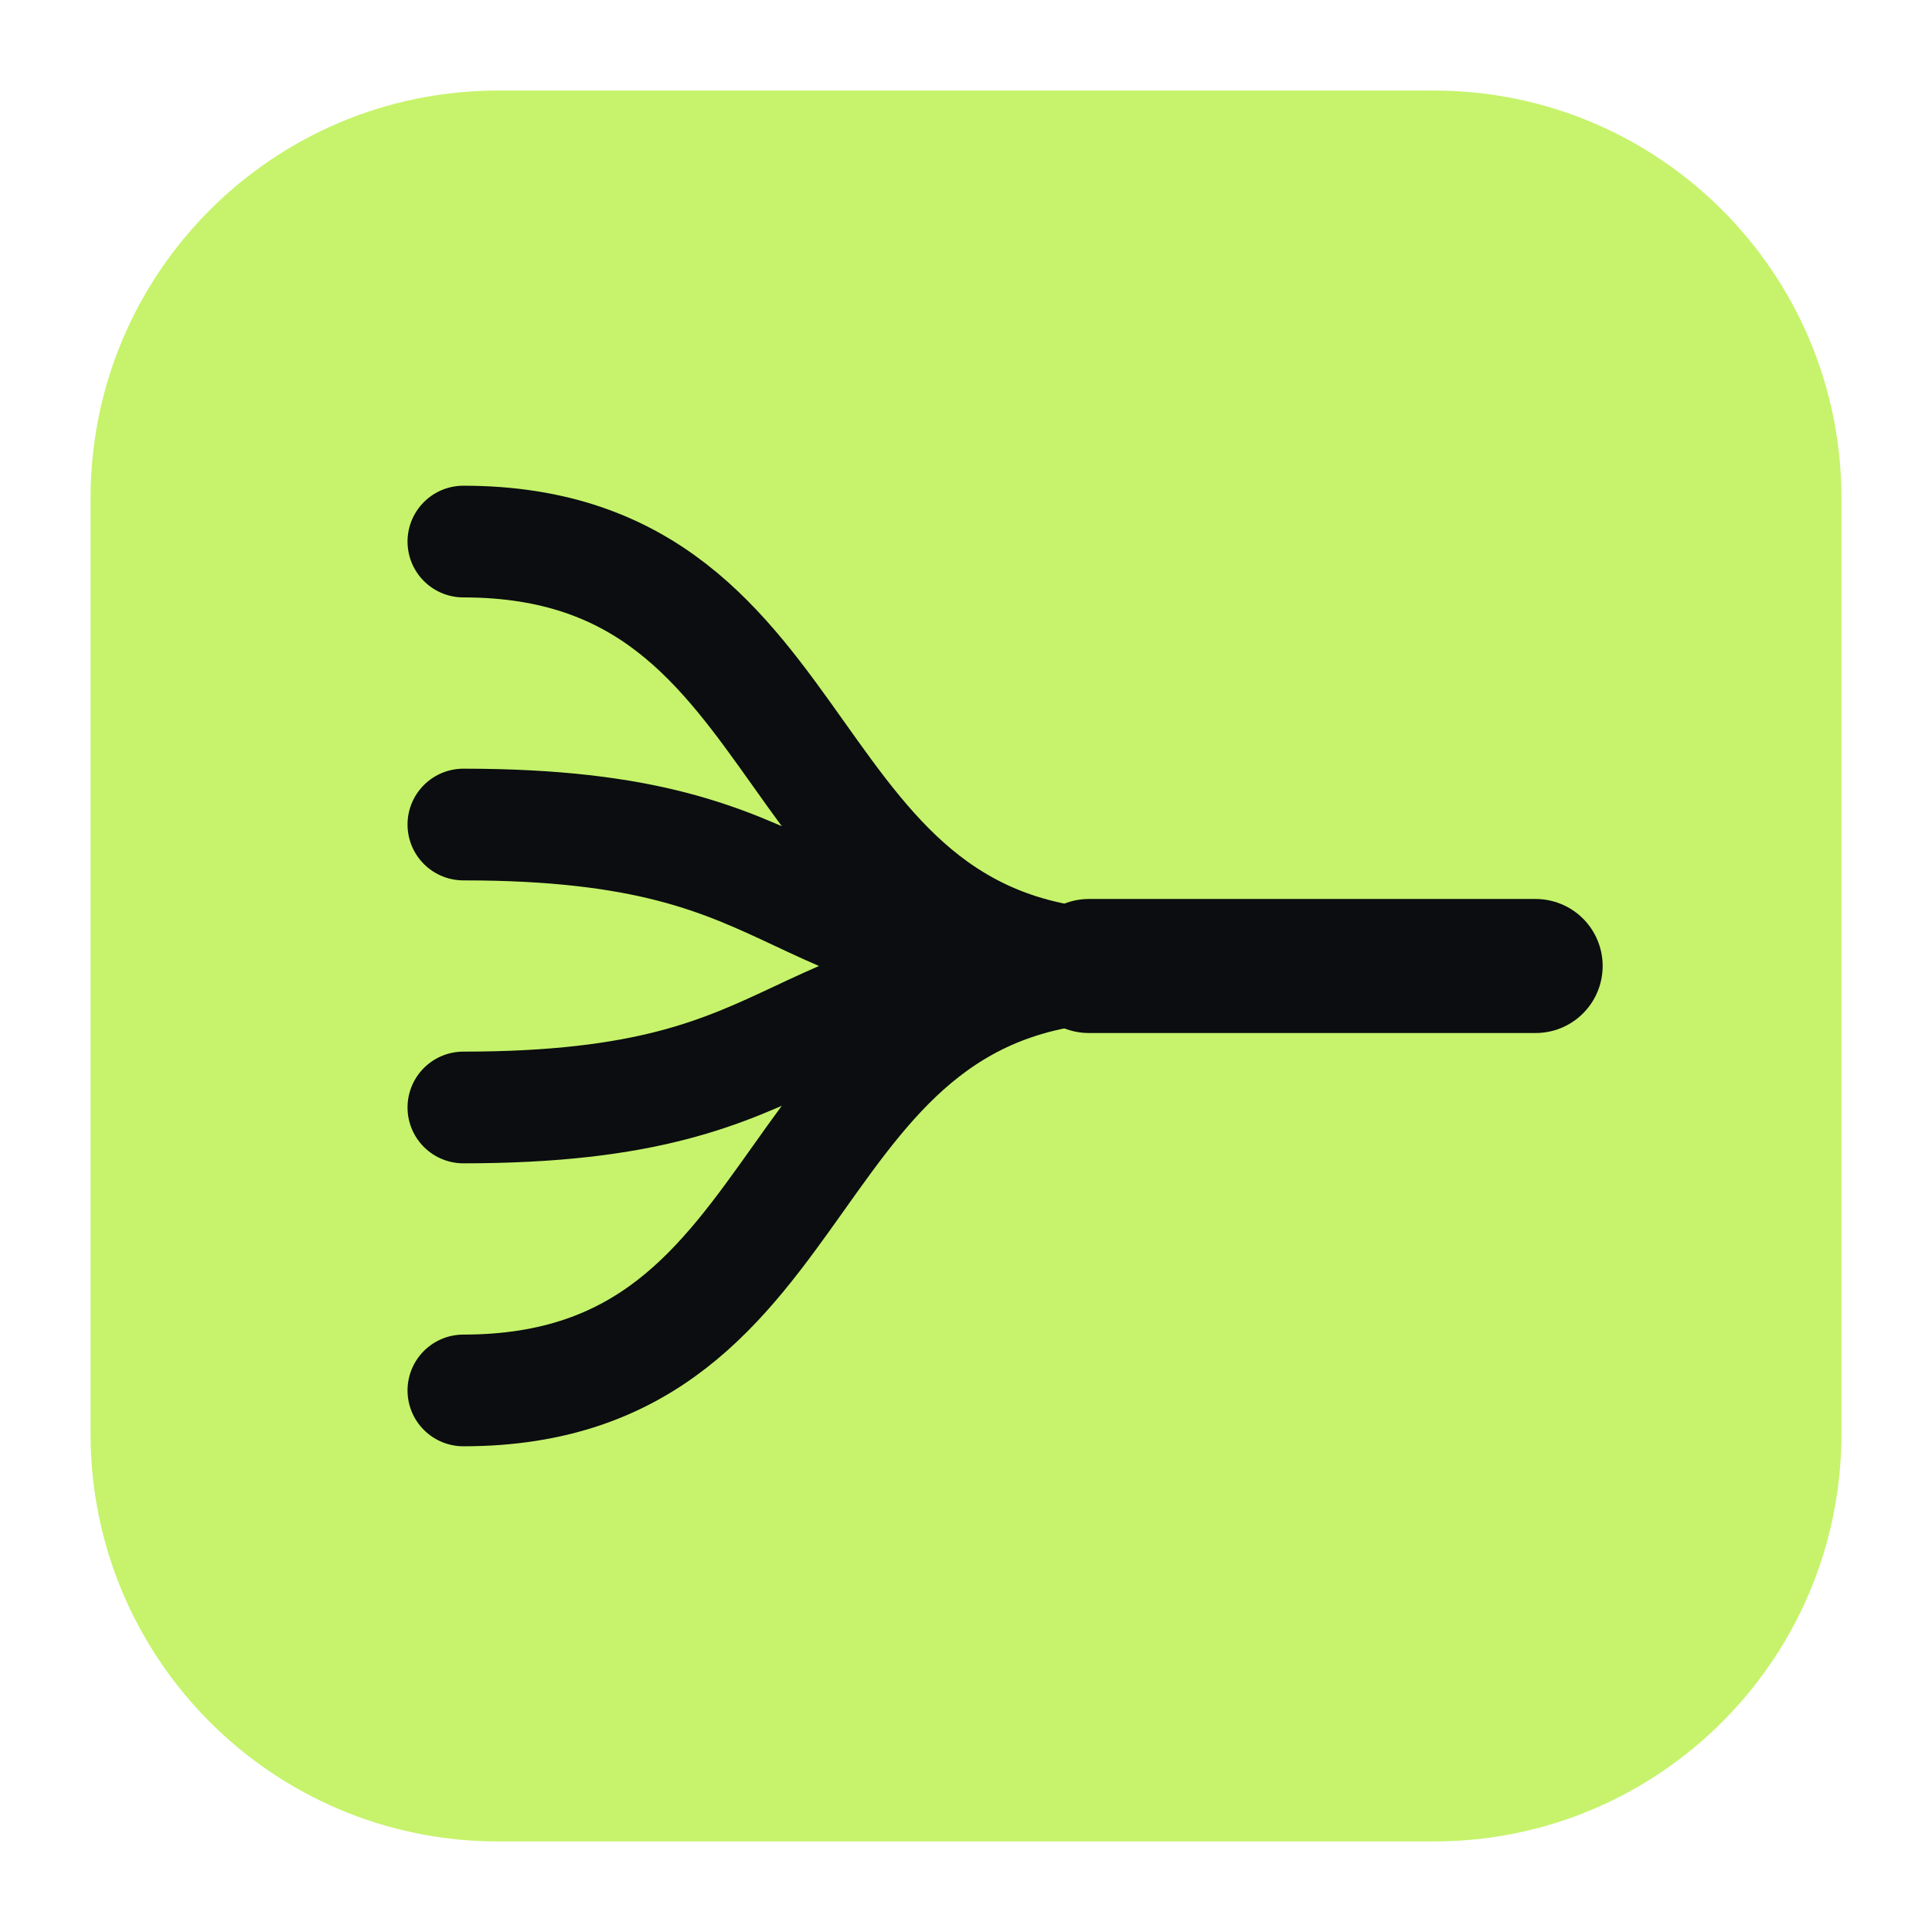
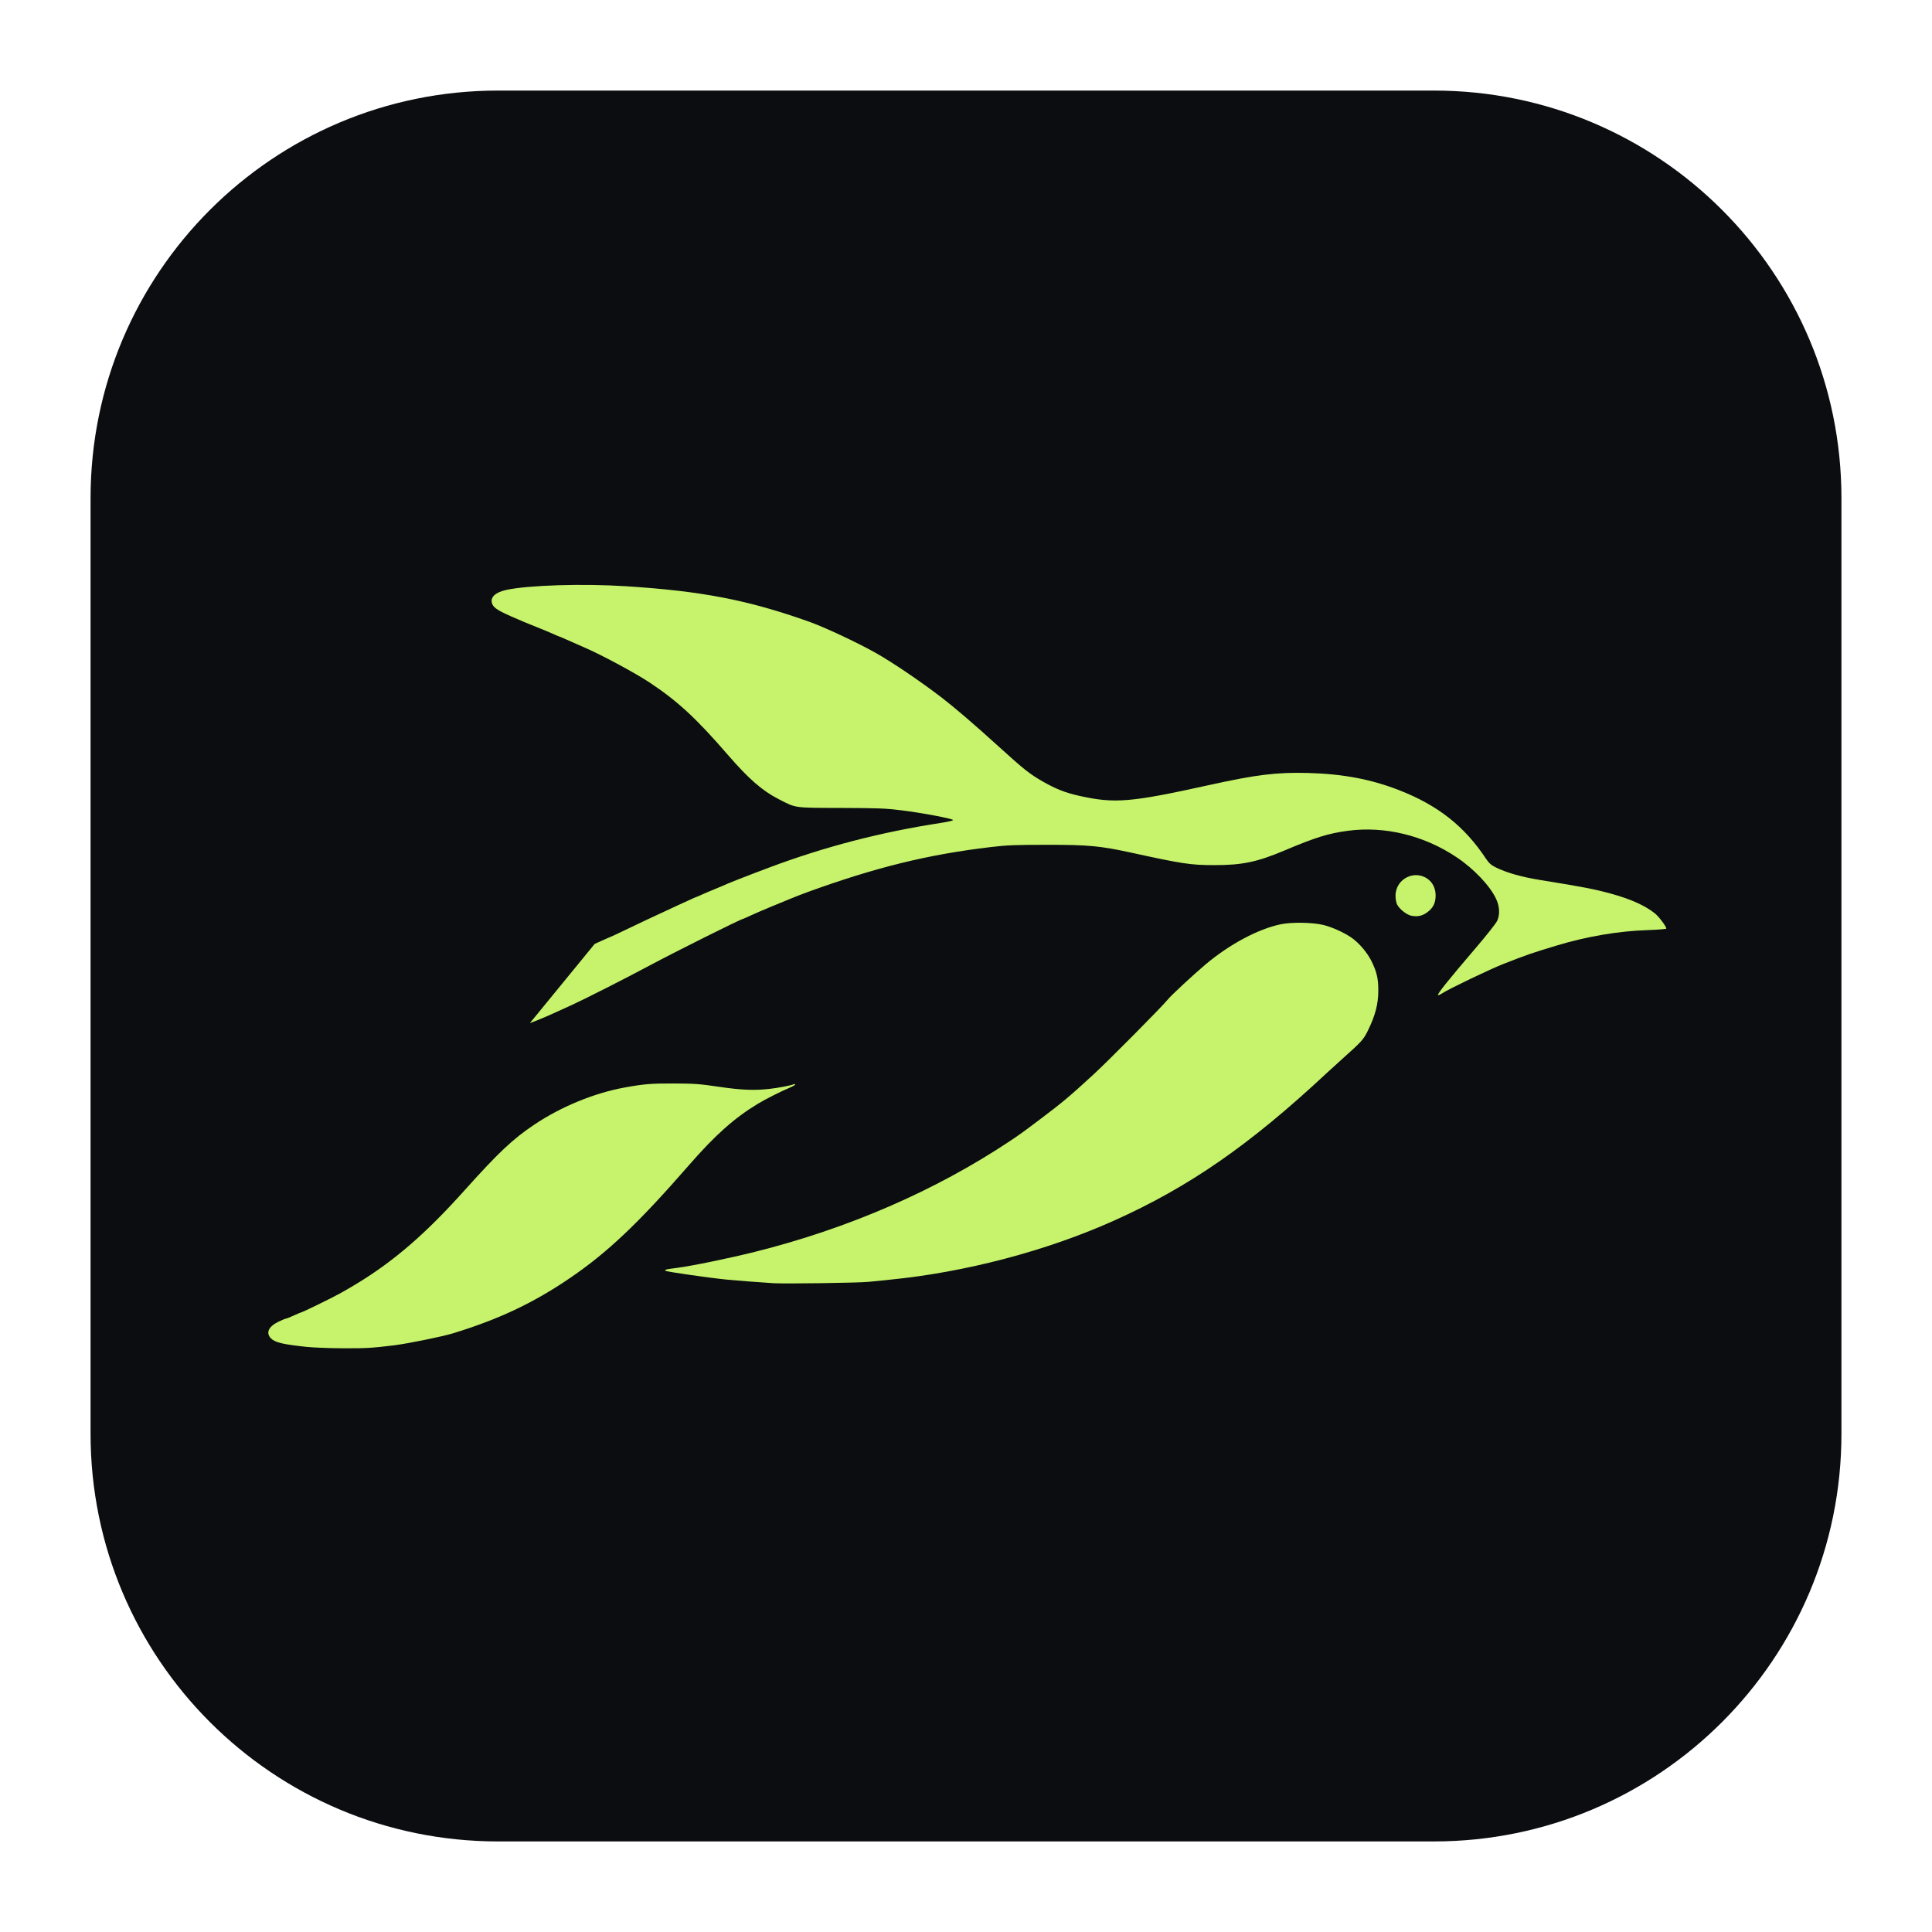
<svg xmlns="http://www.w3.org/2000/svg" width="64" height="64" viewBox="0 0 64 64">
-   <rect x="3" y="3" width="58" height="58" rx="13.5" fill="#c6f36b" />
-   <g transform="translate(33.110 32) scale(0.74) translate(-32 -32)">
-     <g fill="none" stroke="#0b0d10" stroke-linecap="round">
-       <path stroke-width="5" d="M8 13.000C24.50 13.000 21.50 32 38 32 M8 25.667C24.50 25.667 21.50 32 38 32 M8 38.333C24.50 38.333 21.50 32 38 32 M8 51.000C24.50 51.000 21.50 32 38 32" />
-       <path stroke-width="6" d="M36 32H56" />
+   <rect x="3" y="3" width="58" height="58" rx="13.5" fill="#0b0d10" />
+   <g transform="translate(-21.749 -8.695) scale(0.06588)">
+     <defs>
+       <clipPath id="ct">
+         <polygon points="1125.5,0 1300,0 1300,1300 61.8,1300" />
+         <rect x="560" y="380" width="400" height="164" />
+       </clipPath>
+     </defs>
+     <g fill="#c6f36b">
+       <g clip-path="url(#ct)">
+         <path d="M474.00 665.43 C448.48 662.88 432.93 659.64 410.75 652.26 C396.76 647.61 387.44 643.70 370.75 635.47 C361.50 630.91 358.25 629.22 349.50 624.41 C347.71 623.43 344.56 621.73 342.50 620.63 C340.44 619.53 336.95 617.64 334.75 616.42 C325.39 611.25 295.67 597.00 294.25 597.00 C294.14 597.00 291.62 595.96 288.65 594.69 C260.10 582.45 224.05 573.96 190.25 571.51 C176.06 570.48 146.09 571.13 133.25 572.74 C114.43 575.11 89.04 580.10 82.38 582.76 C81.89 582.95 81.50 582.88 81.50 582.61 C81.50 582.33 81.78 581.99 82.13 581.85 C106.76 571.69 125.82 565.71 146.75 561.57 C159.28 559.09 168.51 557.79 183.25 556.41 C192.61 555.53 225.89 555.53 235.25 556.41 C265.24 559.23 288.05 563.80 316.75 572.75 C323.79 574.95 326.21 575.80 336.25 579.59 C338.45 580.42 341.49 581.57 343.00 582.14 C344.51 582.71 347.16 583.81 348.89 584.59 C350.61 585.36 352.12 586.00 352.24 586.00 C352.46 586.00 361.57 589.85 365.38 591.55 C368.29 592.85 373.60 595.22 378.88 597.56 C380.04 598.08 381.96 598.92 383.12 599.44 C387.75 601.49 390.36 602.66 392.89 603.81 C394.34 604.46 395.63 605.00 395.75 605.00 C395.87 605.00 397.16 605.55 398.62 606.21 C400.08 606.88 402.50 607.91 404.01 608.50 C405.52 609.09 407.43 609.88 408.25 610.24 C413.96 612.77 435.92 620.62 441.25 622.04 C442.07 622.26 443.54 622.66 444.50 622.94 C482.23 633.53 517.18 635.70 554.00 629.71 C569.48 627.20 583.25 623.74 599.75 618.23 C604.73 616.57 618.91 611.08 624.50 608.66 C625.46 608.24 626.70 607.71 627.25 607.47 C627.80 607.24 630.24 606.14 632.67 605.02 C635.11 603.91 637.19 603.00 637.29 603.00 C637.40 603.00 640.92 601.35 645.12 599.33 C649.31 597.31 653.65 595.25 654.75 594.74 C655.85 594.24 659.11 592.72 662.00 591.36 C664.89 590.00 668.49 588.33 670.00 587.64 C671.51 586.96 674.40 585.63 676.42 584.70 C678.44 583.76 680.17 583.00 680.28 583.00 C680.38 583.00 681.66 582.45 683.12 581.79 C684.58 581.12 686.98 580.10 688.47 579.51 C689.95 578.93 692.09 578.03 693.21 577.52 C696.58 575.99 705.11 572.63 716.75 568.26 C744.79 557.73 773.25 550.34 803.63 545.70 C806.87 545.20 809.44 544.58 809.36 544.32 C809.12 543.61 793.61 540.69 783.32 539.42 C775.34 538.44 771.69 538.30 753.00 538.24 C728.95 538.17 730.54 538.39 721.54 533.75 C713.30 529.49 706.56 523.60 696.08 511.50 C680.08 493.03 670.95 484.60 656.75 475.16 C649.74 470.50 632.91 461.43 624.50 457.78 C620.12 455.88 617.26 454.62 614.11 453.19 C612.66 452.54 611.37 452.00 611.25 452.00 C611.13 452.00 609.84 451.46 608.39 450.79 C606.94 450.13 603.39 448.65 600.50 447.50 C597.61 446.36 594.52 445.10 593.62 444.71 C592.73 444.32 591.27 443.69 590.38 443.31 C580.72 439.21 578.37 437.77 577.56 435.47 C576.48 432.36 579.16 429.80 584.75 428.60 C595.88 426.21 623.22 425.37 644.75 426.75 C683.11 429.20 706.05 433.63 736.75 444.51 C744.57 447.28 760.70 454.82 770.25 460.16 C778.57 464.81 793.31 474.80 803.79 482.87 C810.54 488.07 820.12 496.31 832.25 507.32 C844.87 518.79 847.94 521.22 854.47 524.95 C861.23 528.80 865.84 530.60 873.00 532.19 C890.65 536.11 898.59 535.45 937.75 526.81 C962.00 521.46 972.05 520.23 988.00 520.66 C1005.45 521.14 1019.52 523.80 1033.69 529.32 C1053.15 536.91 1066.50 547.43 1077.26 563.67 C1078.77 565.95 1079.82 566.90 1082.03 568.02 C1087.43 570.74 1095.09 572.94 1104.50 574.46 C1126.98 578.09 1131.82 579.03 1140.82 581.52 C1150.31 584.16 1157.48 587.42 1162.32 591.31 C1164.26 592.87 1168.00 597.86 1168.00 598.88 C1168.00 599.14 1163.74 599.49 1158.38 599.67 C1143.83 600.15 1127.86 602.88 1112.75 607.46 C1099.80 611.39 1098.72 611.76 1086.25 616.61 C1079.63 619.18 1058.79 629.17 1055.36 631.41 C1054.33 632.09 1053.36 632.52 1053.20 632.37 C1052.70 631.87 1058.06 625.17 1072.50 608.27 C1077.59 602.32 1082.27 596.39 1082.90 595.10 C1084.40 592.02 1084.23 587.88 1082.43 584.00 C1079.39 577.44 1071.32 568.91 1062.60 563.06 C1046.18 552.04 1026.39 547.23 1007.75 549.74 C998.10 551.03 991.51 553.08 976.25 559.53 C962.20 565.46 954.82 567.01 940.58 566.99 C928.86 566.98 924.78 566.37 899.25 560.79 C883.31 557.31 877.53 556.76 856.50 556.78 C840.24 556.79 836.49 556.94 828.25 557.92 C796.63 561.67 770.57 568.08 736.15 580.56 C733.89 581.38 729.84 582.96 727.15 584.07 C724.45 585.18 719.89 587.06 717.00 588.25 C714.11 589.44 710.01 591.22 707.87 592.20 C705.74 593.19 703.91 594.00 703.81 594.00 C702.83 594.00 669.76 610.51 656.50 617.61 C644.90 623.83 624.04 634.41 617.25 637.51 C606.02 642.65 604.75 643.21 599.00 645.51 C589.56 649.30 575.78 654.12 569.63 655.79 C551.53 660.71 537.68 663.32 519.41 665.24 C511.51 666.08 481.65 666.20 474.00 665.43Z" />
+       </g>
+       <path d="M719.00 777.21 C711.57 776.73 700.71 775.90 696.00 775.45 C687.40 774.63 665.29 771.46 664.79 770.98 C664.19 770.39 664.79 770.24 670.50 769.51 C677.99 768.55 696.71 764.70 709.75 761.44 C756.66 749.70 800.40 730.71 837.75 705.87 C842.71 702.57 844.35 701.39 853.50 694.49 C864.38 686.29 867.83 683.40 879.76 672.45 C887.47 665.38 914.86 637.74 917.50 634.37 C918.91 632.57 930.49 621.83 936.27 616.96 C948.35 606.79 962.67 599.13 974.12 596.73 C979.46 595.60 990.09 595.76 995.41 597.05 C999.83 598.11 1005.85 600.82 1009.68 603.45 C1013.53 606.10 1017.84 611.21 1019.94 615.63 C1022.46 620.92 1023.18 624.13 1023.18 630.00 C1023.18 636.89 1021.67 642.64 1017.85 650.39 C1015.70 654.73 1014.66 655.88 1005.26 664.25 C1002.79 666.45 999.08 669.83 997.01 671.76 C958.38 707.79 928.05 728.81 890.25 745.76 C856.23 761.02 815.39 771.76 777.25 775.48 C774.23 775.77 769.50 776.25 766.75 776.54 C761.92 777.04 724.60 777.57 719.00 777.21Z" />
+       <path d="M484.25 809.23 C472.42 807.97 468.45 807.03 466.42 805.00 C463.67 802.24 465.10 799.02 470.16 796.58 C471.96 795.71 473.67 795.00 473.96 795.00 C474.24 795.00 475.95 794.33 477.75 793.50 C479.55 792.67 481.13 792.00 481.25 792.00 C481.94 792.00 497.34 784.49 501.62 782.06 C506.08 779.54 506.93 779.04 510.25 777.00 C528.69 765.70 544.39 752.07 563.50 730.76 C580.76 711.51 587.96 704.72 598.78 697.48 C612.36 688.39 628.98 681.57 644.33 678.79 C653.94 677.04 657.55 676.75 669.00 676.79 C679.47 676.83 681.91 677.01 691.44 678.42 C702.88 680.11 709.44 680.38 717.25 679.48 C721.59 678.98 727.51 677.85 729.19 677.20 C729.63 677.03 730.00 677.09 729.99 677.32 C729.99 677.56 728.69 678.29 727.12 678.94 C722.87 680.71 714.89 684.75 711.09 687.06 C699.34 694.19 689.70 702.78 676.70 717.70 C650.89 747.33 635.55 761.85 616.25 774.94 C598.00 787.32 580.70 795.45 557.75 802.46 C552.44 804.08 534.95 807.63 528.25 808.45 C517.06 809.82 514.02 809.99 502.50 809.93 C495.76 809.90 487.55 809.58 484.25 809.23Z" />
+       <path d="M1039.70 592.41 C1037.34 591.90 1033.86 589.14 1032.66 586.82 C1032.18 585.92 1031.84 584.06 1031.84 582.44 C1031.83 573.46 1042.33 568.70 1048.92 574.68 C1050.86 576.45 1052.00 579.21 1052.00 582.17 C1052.00 585.62 1051.02 587.94 1048.72 589.96 C1045.93 592.41 1043.17 593.16 1039.70 592.41Z" />
    </g>
  </g>
</svg>
